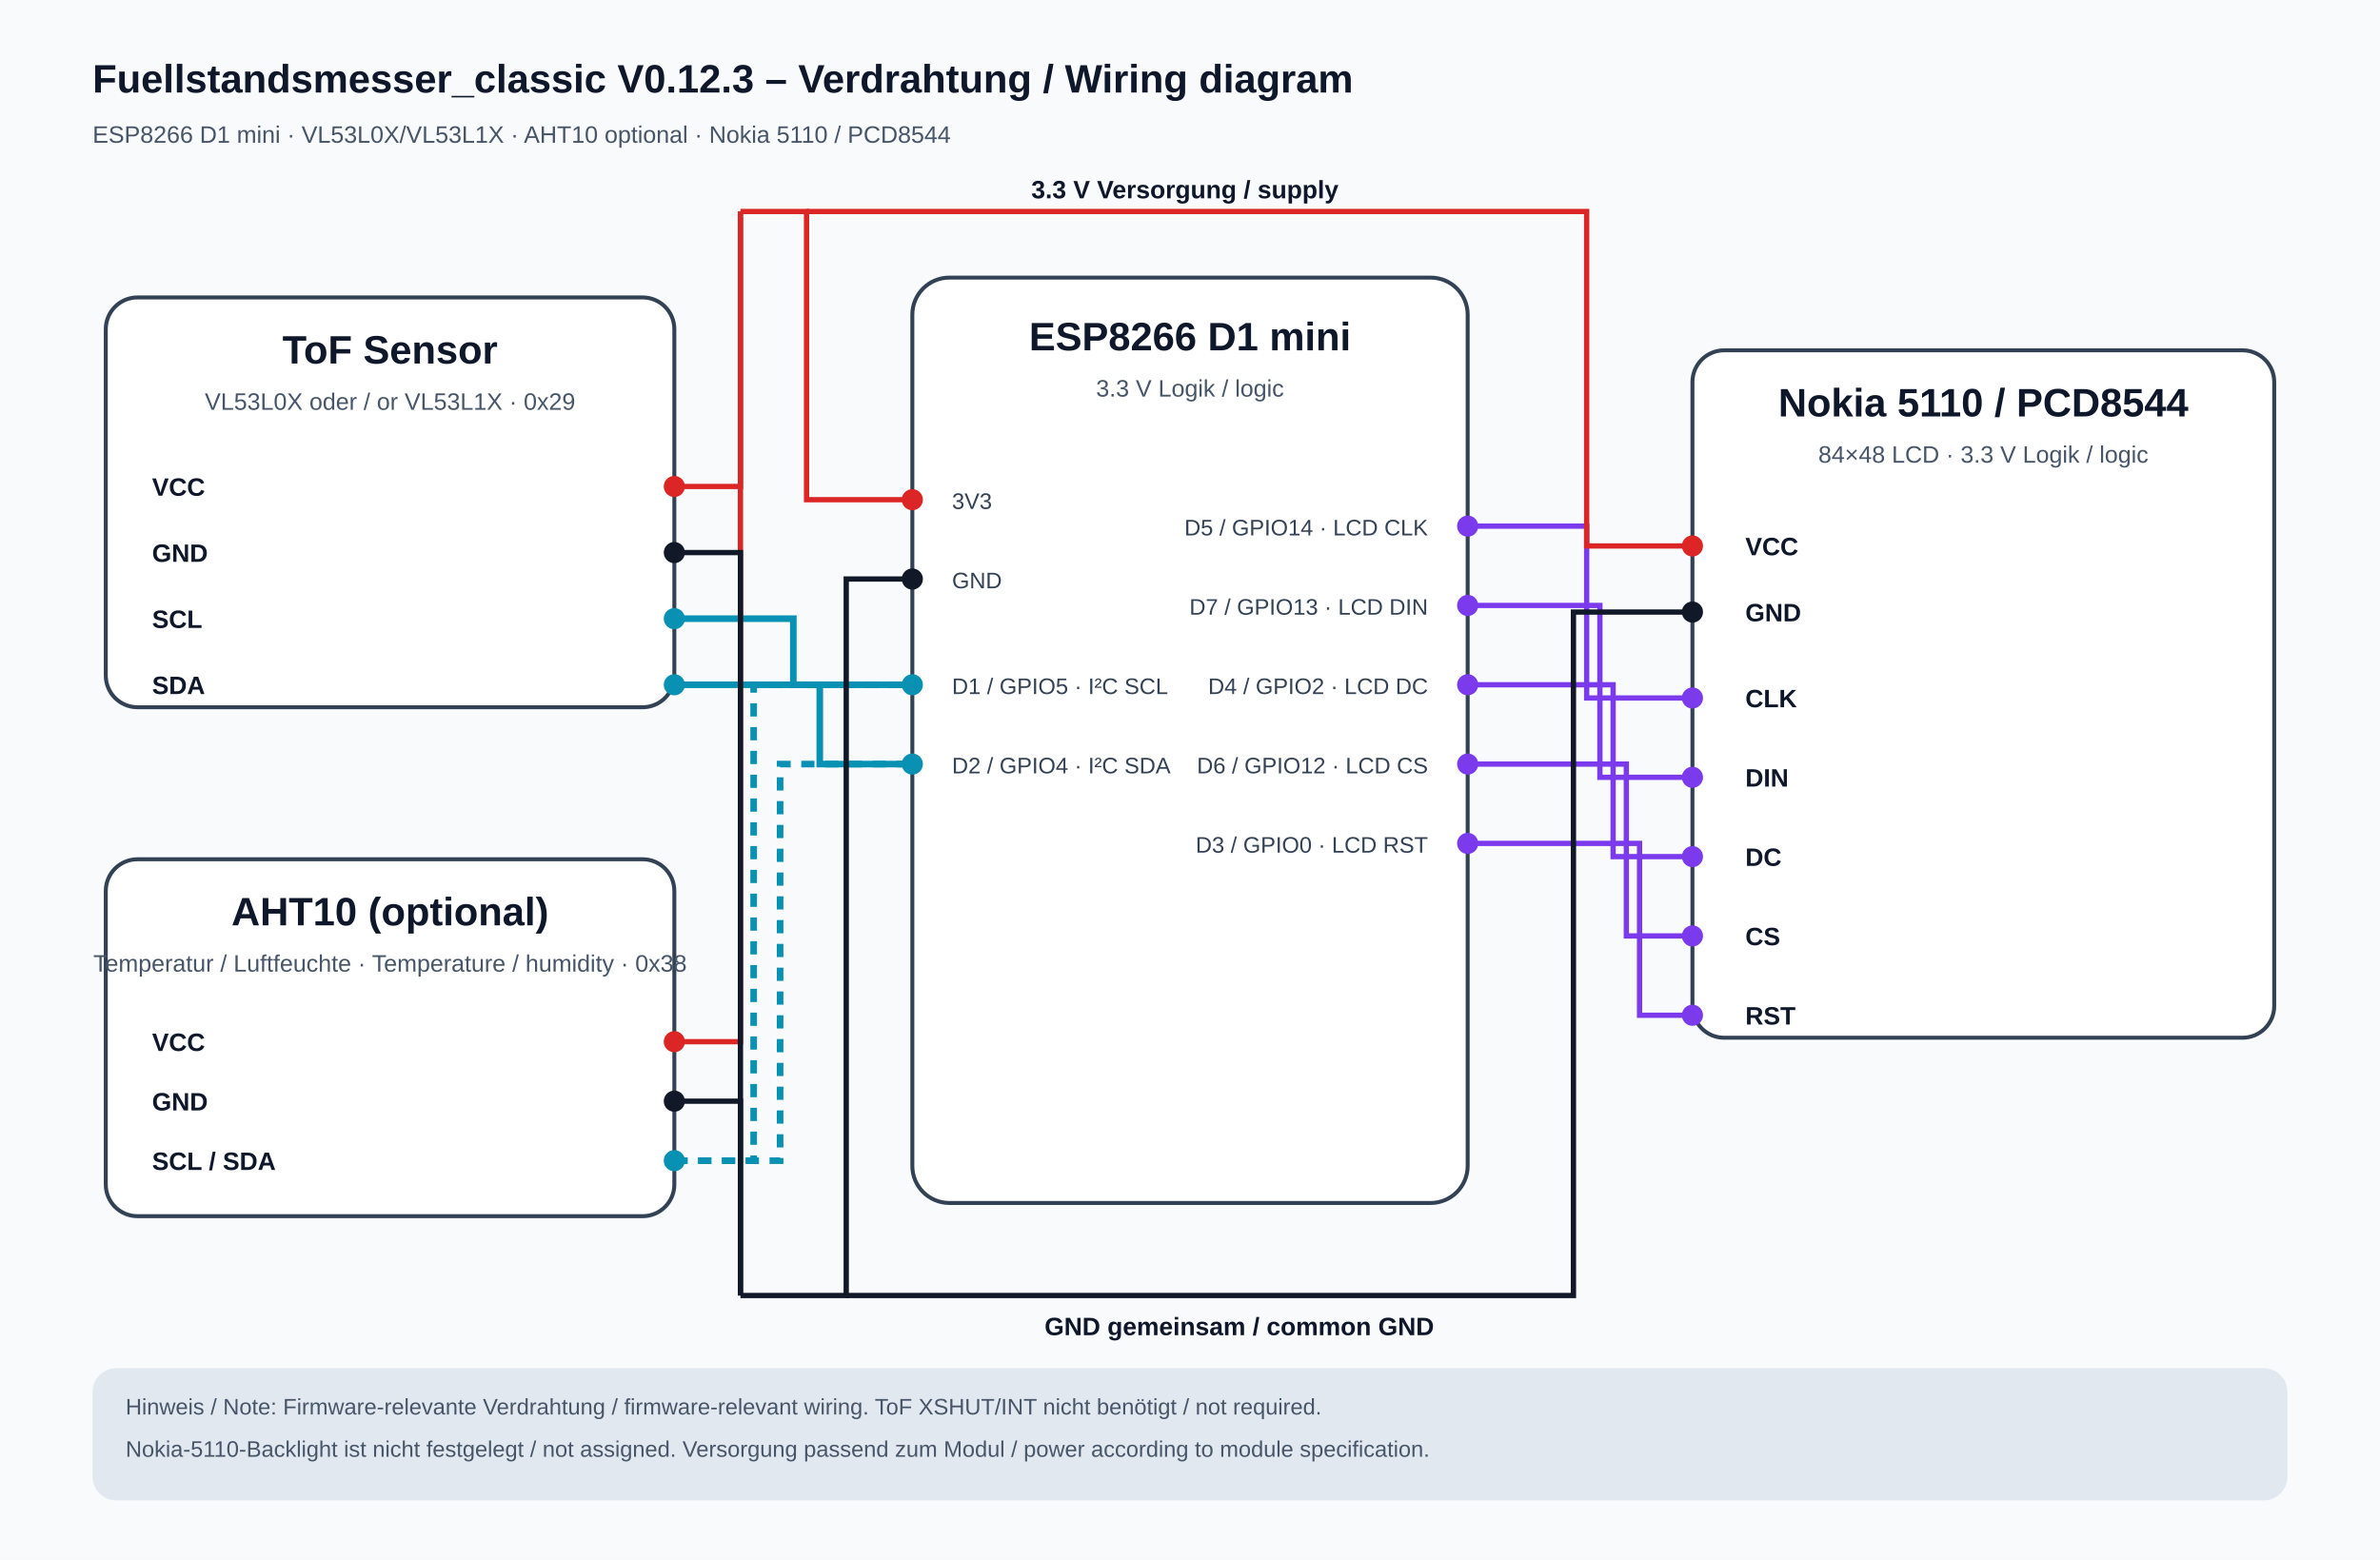
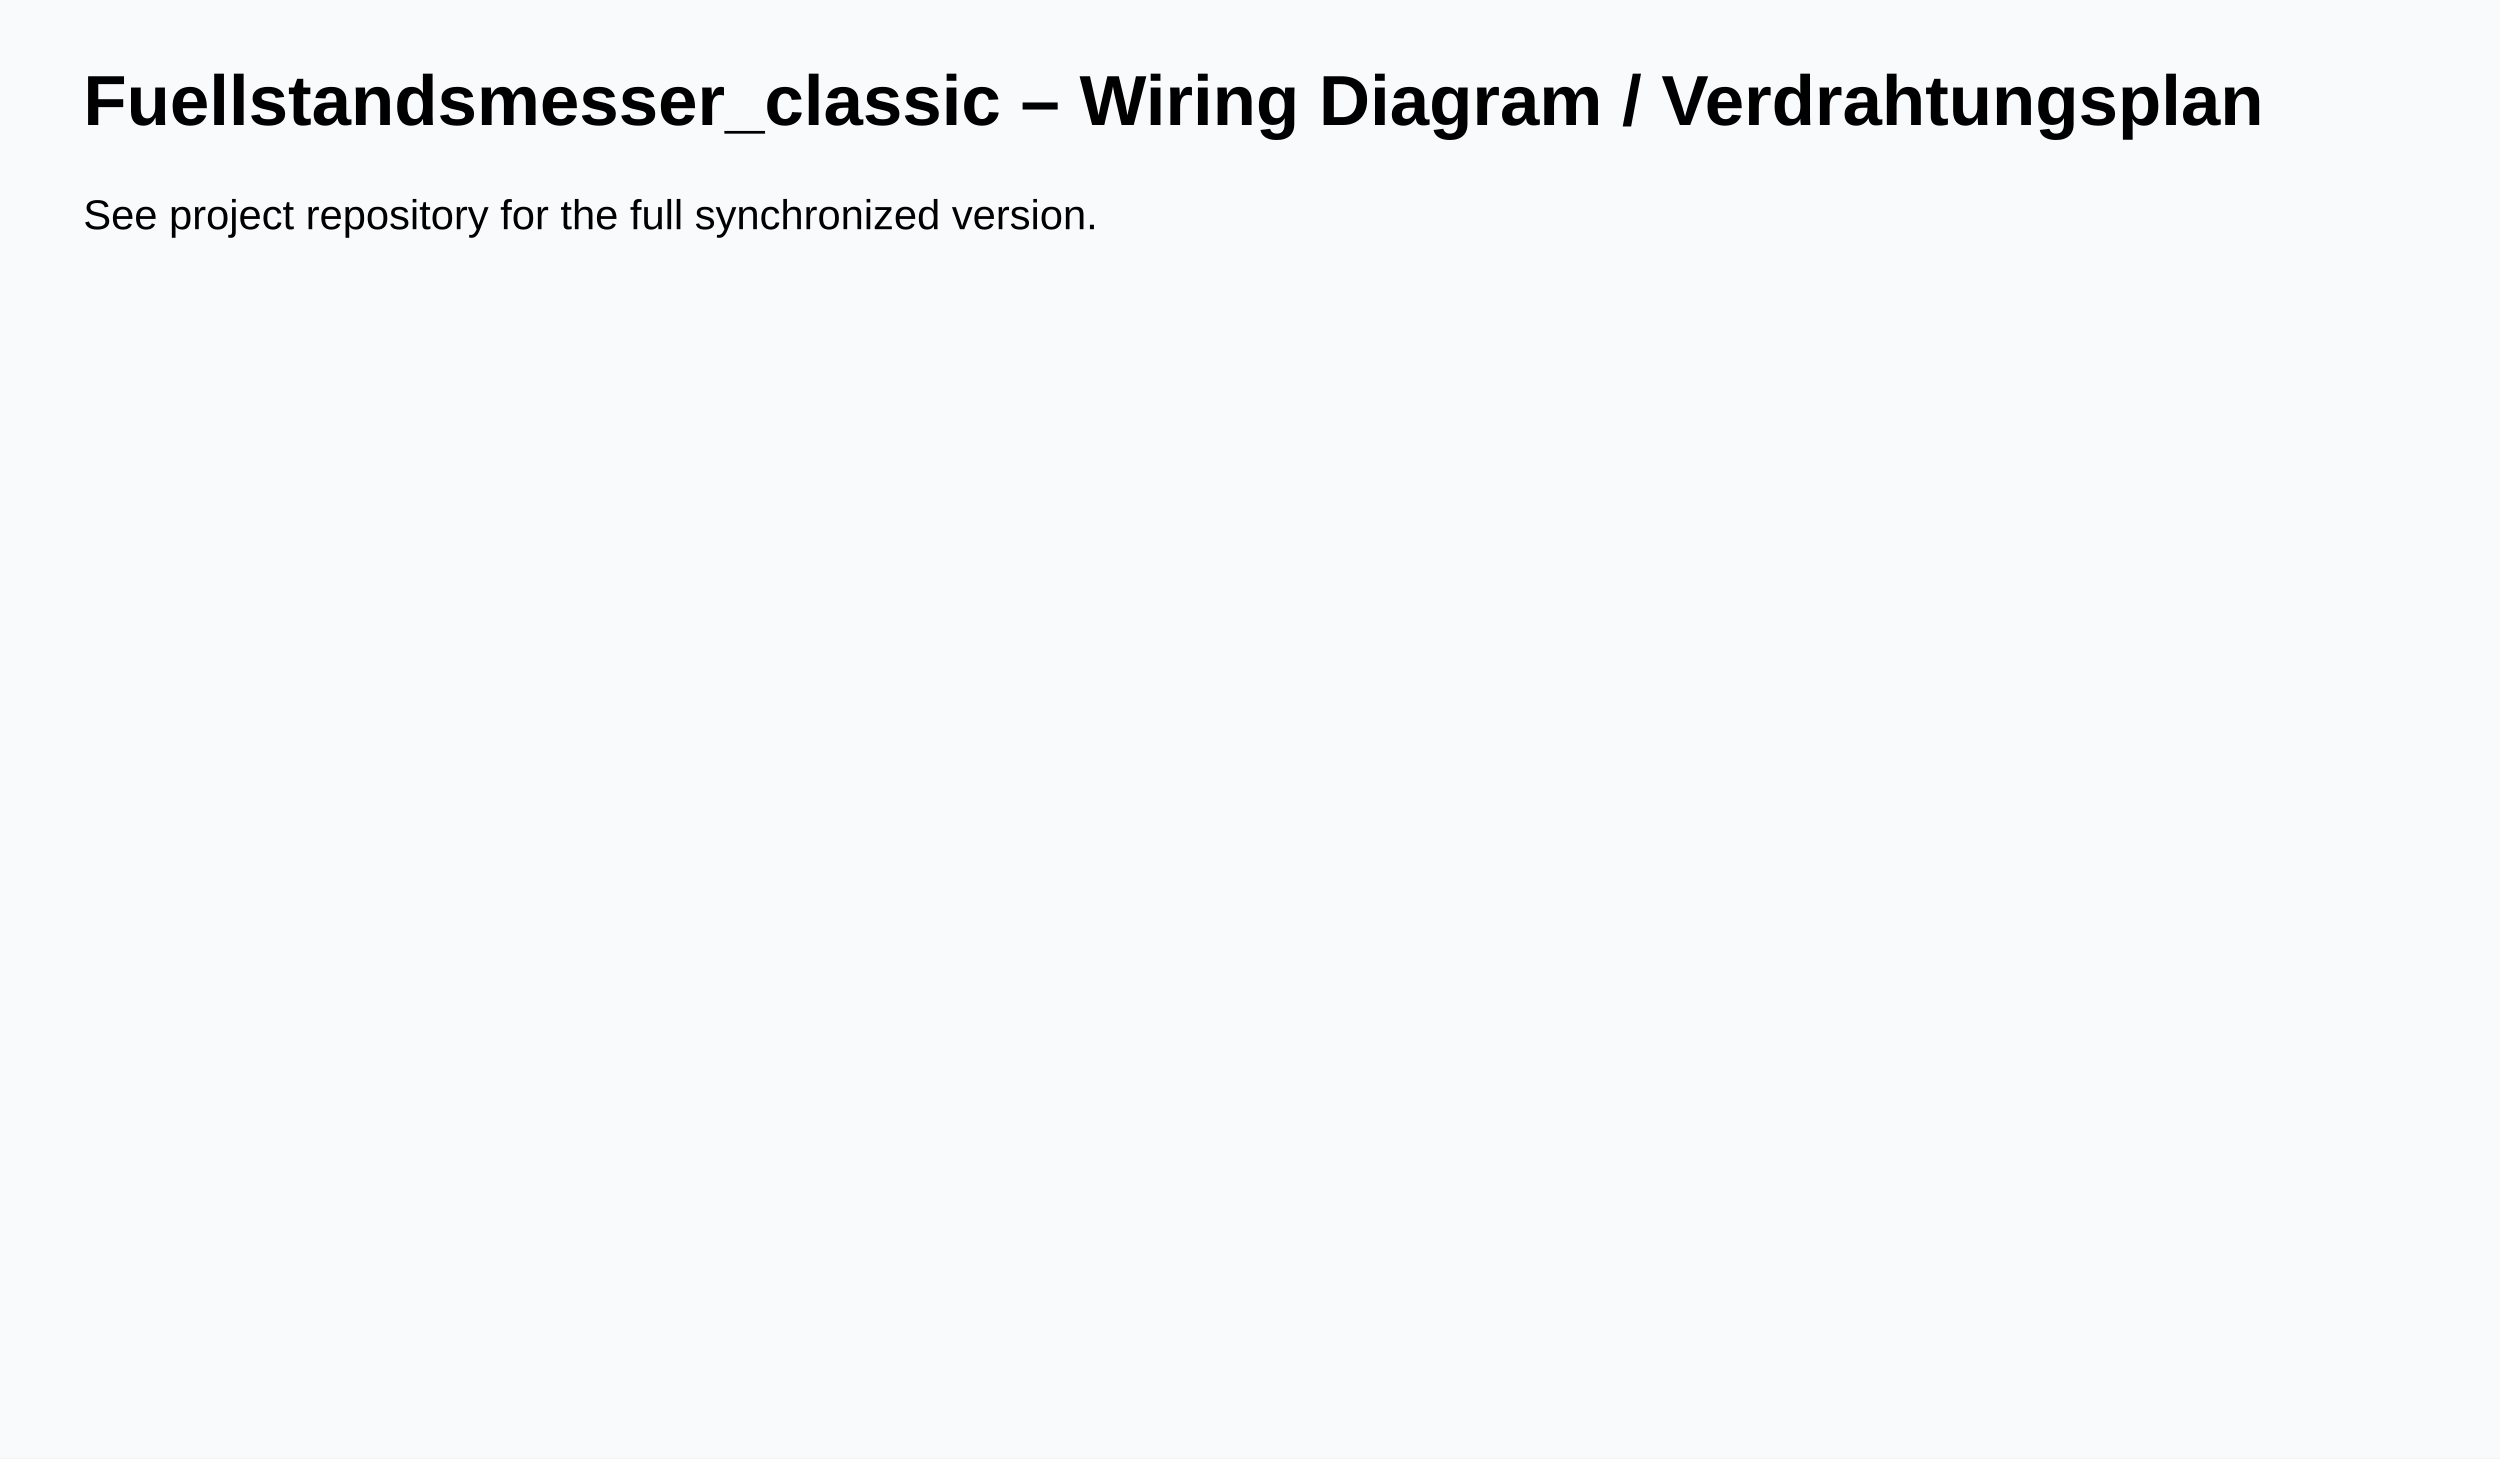
- <svg xmlns="http://www.w3.org/2000/svg" width="1800" height="1180" viewBox="0 0 1800 1180">
-   <defs>
-     <style>
-       .bg{fill:#f8fafc}.box{fill:#fff;stroke:#334155;stroke-width:3}.title{font:700 30px Arial;fill:#0f172a}
-       .sub{font:18px Arial;fill:#475569}.label{font:700 19px Arial;fill:#0f172a}.pin{font:17px Arial;fill:#334155}
-       .note{font:17px Arial;fill:#475569}.bus{stroke:#0891b2;stroke-width:5;fill:none}.sig{stroke:#7c3aed;stroke-width:4;fill:none}
-       .pwr{stroke:#dc2626;stroke-width:4;fill:none}.gnd{stroke:#111827;stroke-width:4;fill:none}.dash{stroke-dasharray:10 8}
-     </style>
-   </defs>
-   <rect class="bg" width="1800" height="1180" />
-   <text x="70" y="70" class="title">Fuellstandsmesser_classic V0.12.3 – Verdrahtung / Wiring diagram</text>
-   <text x="70" y="108" class="sub">ESP8266 D1 mini · VL53L0X/VL53L1X · AHT10 optional · Nokia 5110 / PCD8544</text>
-   <rect x="690" y="210" width="420" height="700" rx="28" class="box" />
-   <text x="900" y="265" text-anchor="middle" class="title">ESP8266 D1 mini</text>
-   <text x="900" y="300" text-anchor="middle" class="sub">3.3 V Logik / logic</text>
-   <g class="pin">
-     <text x="720" y="385">3V3</text>
-     <circle cx="690" cy="378" r="8" fill="#dc2626" />
-     <text x="720" y="445">GND</text>
-     <circle cx="690" cy="438" r="8" fill="#111827" />
-     <text x="720" y="525">D1 / GPIO5 · I²C SCL</text>
-     <circle cx="690" cy="518" r="8" fill="#0891b2" />
-     <text x="720" y="585">D2 / GPIO4 · I²C SDA</text>
-     <circle cx="690" cy="578" r="8" fill="#0891b2" />
-   </g>
-   <g class="pin" text-anchor="end">
-     <text x="1080" y="405">D5 / GPIO14 · LCD CLK</text>
-     <circle cx="1110" cy="398" r="8" fill="#7c3aed" />
-     <text x="1080" y="465">D7 / GPIO13 · LCD DIN</text>
-     <circle cx="1110" cy="458" r="8" fill="#7c3aed" />
-     <text x="1080" y="525">D4 / GPIO2 · LCD DC</text>
-     <circle cx="1110" cy="518" r="8" fill="#7c3aed" />
-     <text x="1080" y="585">D6 / GPIO12 · LCD CS</text>
-     <circle cx="1110" cy="578" r="8" fill="#7c3aed" />
-     <text x="1080" y="645">D3 / GPIO0 · LCD RST</text>
-     <circle cx="1110" cy="638" r="8" fill="#7c3aed" />
-   </g>
-   <rect x="80" y="225" width="430" height="310" rx="24" class="box" />
-   <text x="295" y="275" text-anchor="middle" class="title">ToF Sensor</text>
-   <text x="295" y="310" text-anchor="middle" class="sub">VL53L0X oder / or VL53L1X · 0x29</text>
-   <text x="115" y="375" class="label">VCC</text>
-   <text x="115" y="425" class="label">GND</text>
-   <text x="115" y="475" class="label">SCL</text>
-   <text x="115" y="525" class="label">SDA</text>
-   <circle cx="510" cy="368" r="8" fill="#dc2626" />
-   <circle cx="510" cy="418" r="8" fill="#111827" />
-   <circle cx="510" cy="468" r="8" fill="#0891b2" />
-   <circle cx="510" cy="518" r="8" fill="#0891b2" />
-   <rect x="80" y="650" width="430" height="270" rx="24" class="box" />
-   <text x="295" y="700" text-anchor="middle" class="title">AHT10 (optional)</text>
-   <text x="295" y="735" text-anchor="middle" class="sub">Temperatur / Luftfeuchte · Temperature / humidity · 0x38</text>
-   <text x="115" y="795" class="label">VCC</text>
-   <text x="115" y="840" class="label">GND</text>
-   <text x="115" y="885" class="label">SCL / SDA</text>
-   <circle cx="510" cy="788" r="8" fill="#dc2626" />
-   <circle cx="510" cy="833" r="8" fill="#111827" />
-   <circle cx="510" cy="878" r="8" fill="#0891b2" />
-   <rect x="1280" y="265" width="440" height="520" rx="24" class="box" />
-   <text x="1500" y="315" text-anchor="middle" class="title">Nokia 5110 / PCD8544</text>
-   <text x="1500" y="350" text-anchor="middle" class="sub">84×48 LCD · 3.3 V Logik / logic</text>
-   <g class="label">
-     <text x="1320" y="420">VCC</text>
-     <text x="1320" y="470">GND</text>
-     <text x="1320" y="535">CLK</text>
-     <text x="1320" y="595">DIN</text>
-     <text x="1320" y="655">DC</text>
-     <text x="1320" y="715">CS</text>
-     <text x="1320" y="775">RST</text>
-   </g>
-   <g>
-     <circle cx="1280" cy="413" r="8" fill="#dc2626" />
-     <circle cx="1280" cy="463" r="8" fill="#111827" />
-     <circle cx="1280" cy="528" r="8" fill="#7c3aed" />
-     <circle cx="1280" cy="588" r="8" fill="#7c3aed" />
-     <circle cx="1280" cy="648" r="8" fill="#7c3aed" />
-     <circle cx="1280" cy="708" r="8" fill="#7c3aed" />
-     <circle cx="1280" cy="768" r="8" fill="#7c3aed" />
-   </g>
-   <path d="M510 468 H600 V518 H690" class="bus" />
-   <path d="M510 518 H620 V578 H690" class="bus" />
-   <path d="M510 878 H570 V518 H690" class="bus dash" />
-   <path d="M510 878 H590 V578 H690" class="bus dash" />
-   <path d="M1110 398 H1200 V528 H1280" class="sig" />
-   <path d="M1110 458 H1210 V588 H1280" class="sig" />
-   <path d="M1110 518 H1220 V648 H1280" class="sig" />
-   <path d="M1110 578 H1230 V708 H1280" class="sig" />
-   <path d="M1110 638 H1240 V768 H1280" class="sig" />
-   <path d="M690 378 H610 V160 H560" class="pwr" />
-   <path d="M560 160 V368 H510" class="pwr" />
-   <path d="M560 160 V788 H510" class="pwr" />
-   <path d="M610 160 H1200 V413 H1280" class="pwr" />
-   <text x="780" y="150" class="label" fill="#dc2626">3.3 V Versorgung / supply</text>
-   <path d="M690 438 H640 V980 H560" class="gnd" />
-   <path d="M560 980 V418 H510" class="gnd" />
-   <path d="M560 980 V833 H510" class="gnd" />
-   <path d="M640 980 H1190 V463 H1280" class="gnd" />
-   <text x="790" y="1010" class="label">GND gemeinsam / common GND</text>
-   <rect x="70" y="1035" width="1660" height="100" rx="18" fill="#e2e8f0" />
-   <text x="95" y="1070" class="note">Hinweis / Note: Firmware-relevante Verdrahtung / firmware-relevant wiring. ToF XSHUT/INT nicht benötigt / not required.</text>
-   <text x="95" y="1102" class="note">Nokia-5110-Backlight ist nicht festgelegt / not assigned. Versorgung passend zum Modul / power according to module specification.</text>
+ <svg xmlns="http://www.w3.org/2000/svg" width="1200" height="700" viewBox="0 0 1200 700">
+   <rect width="1200" height="700" fill="#f8fafc" />
+   <text x="40" y="60" font-size="34" font-family="Arial" font-weight="700">Fuellstandsmesser_classic – Wiring Diagram / Verdrahtungsplan</text>
+   <text x="40" y="110" font-size="20" font-family="Arial">See project repository for the full synchronized version.</text>
</svg>
